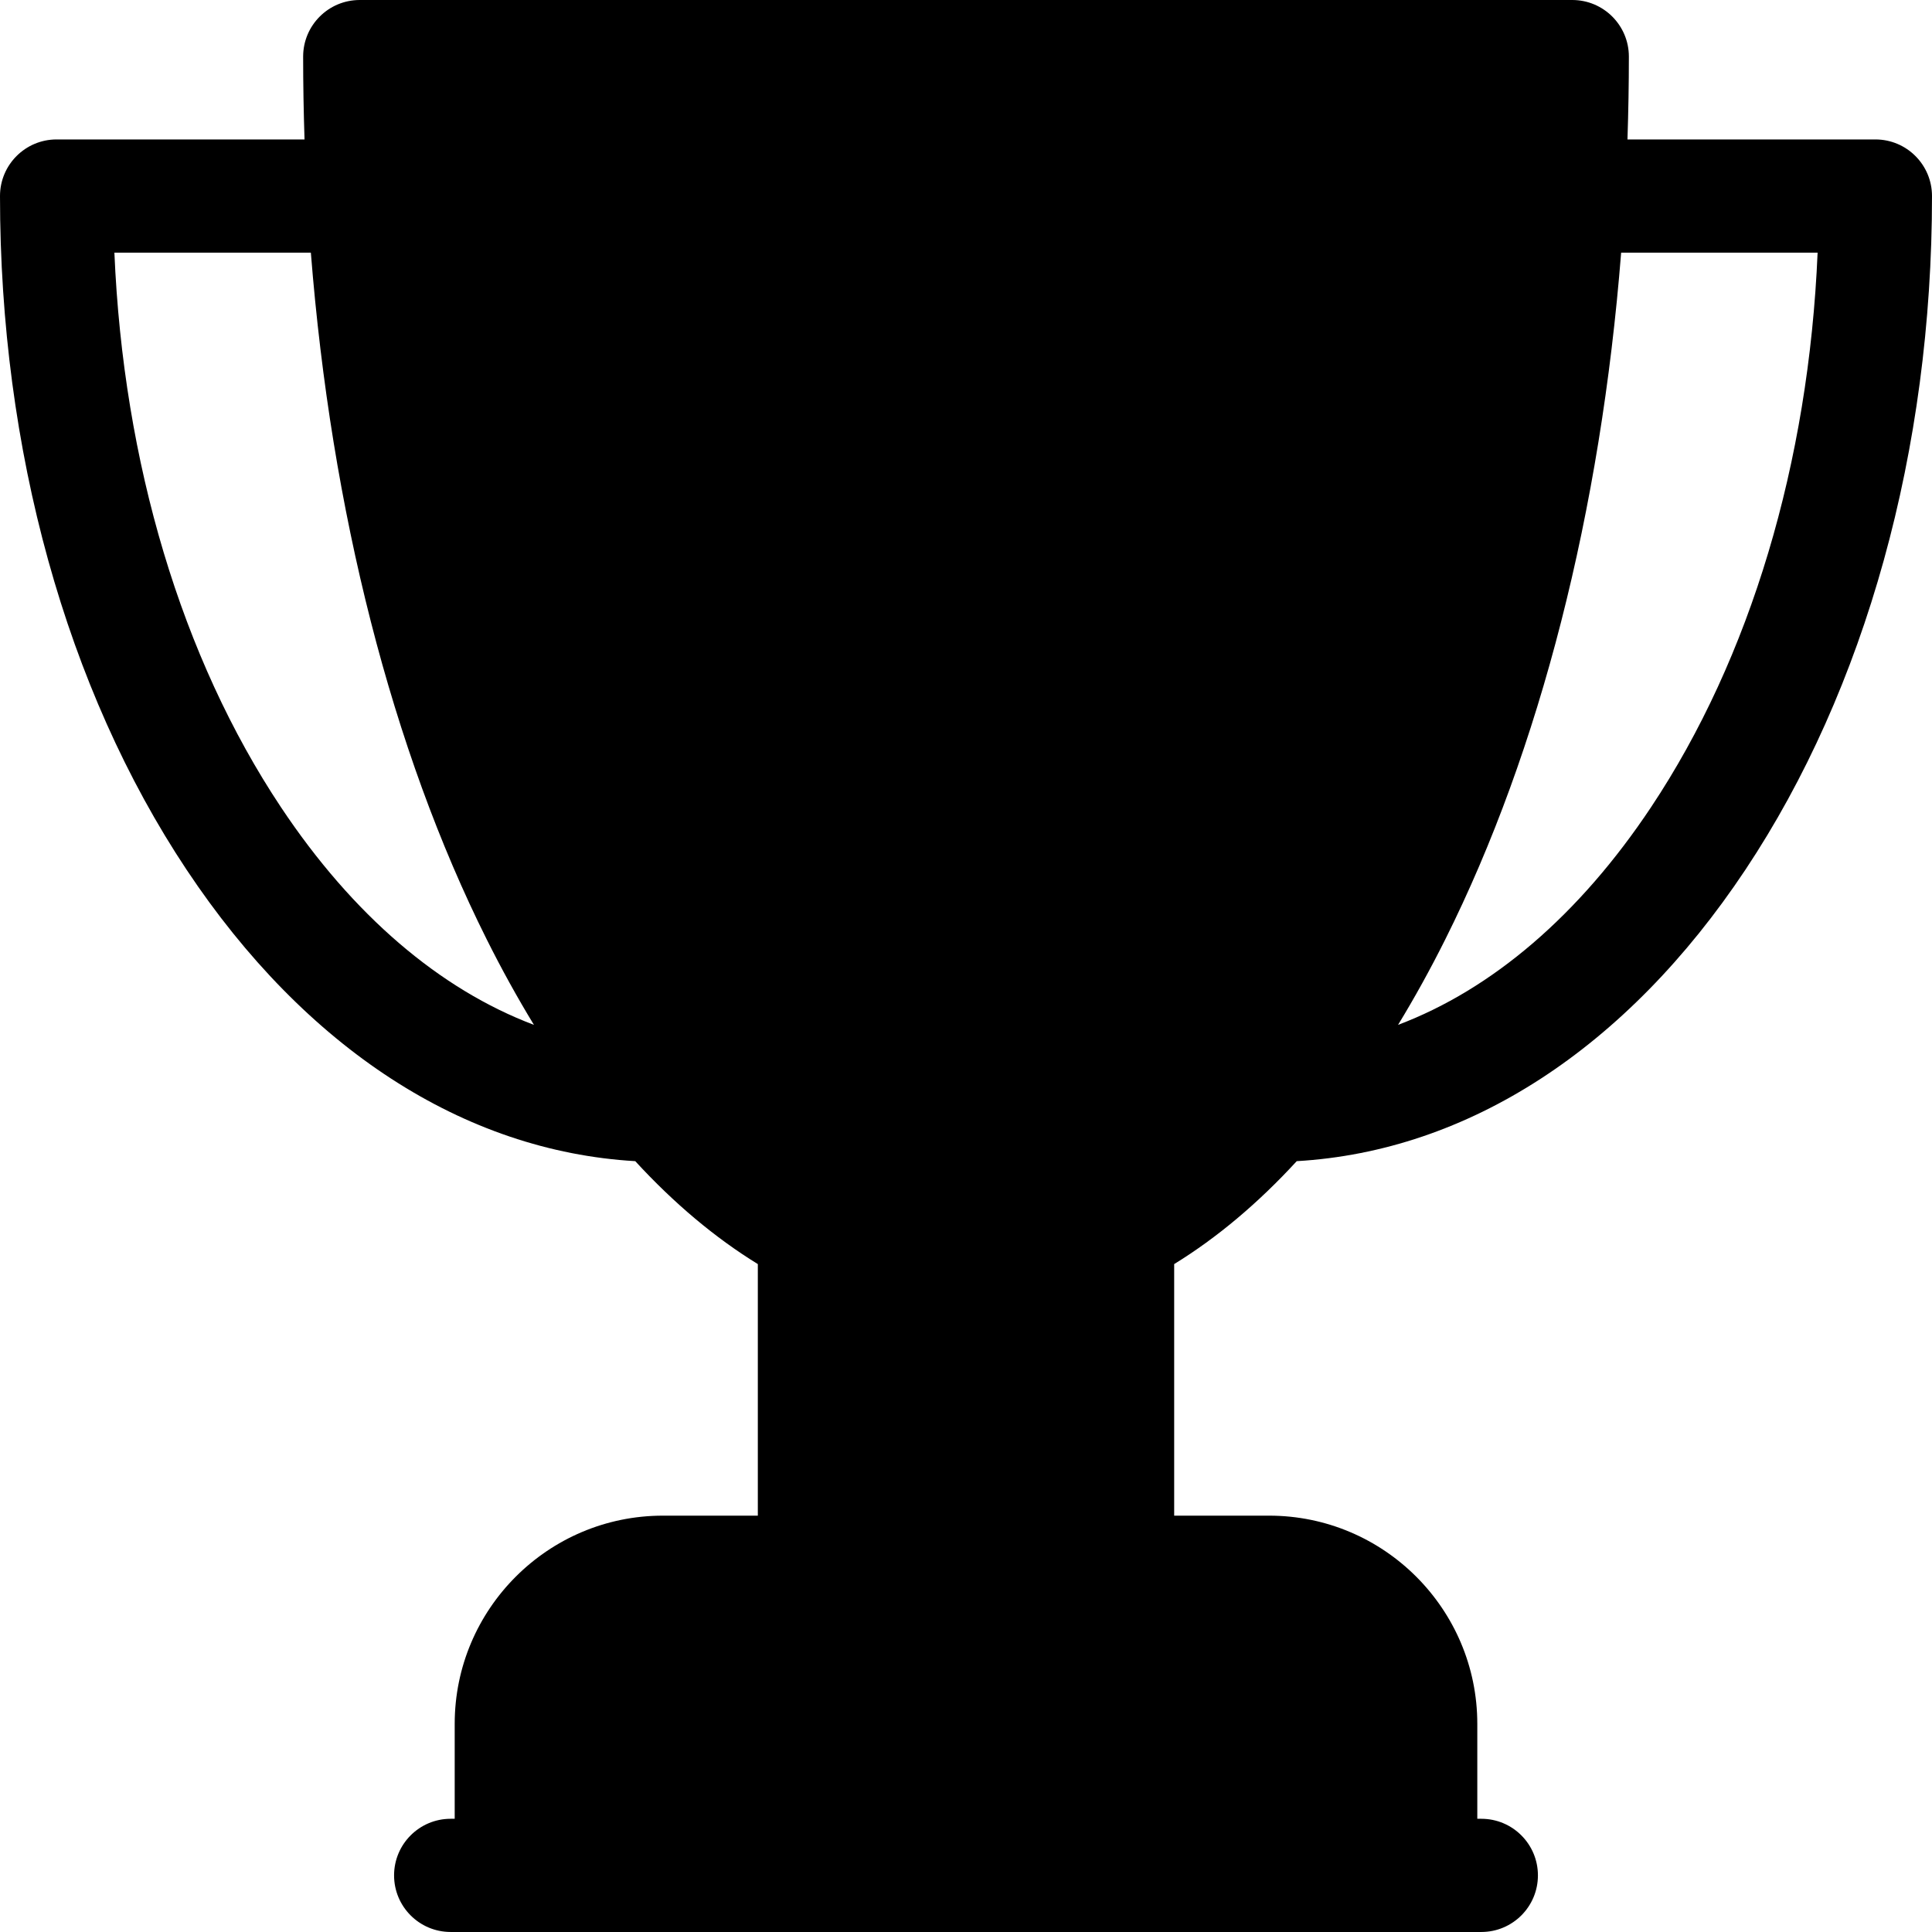
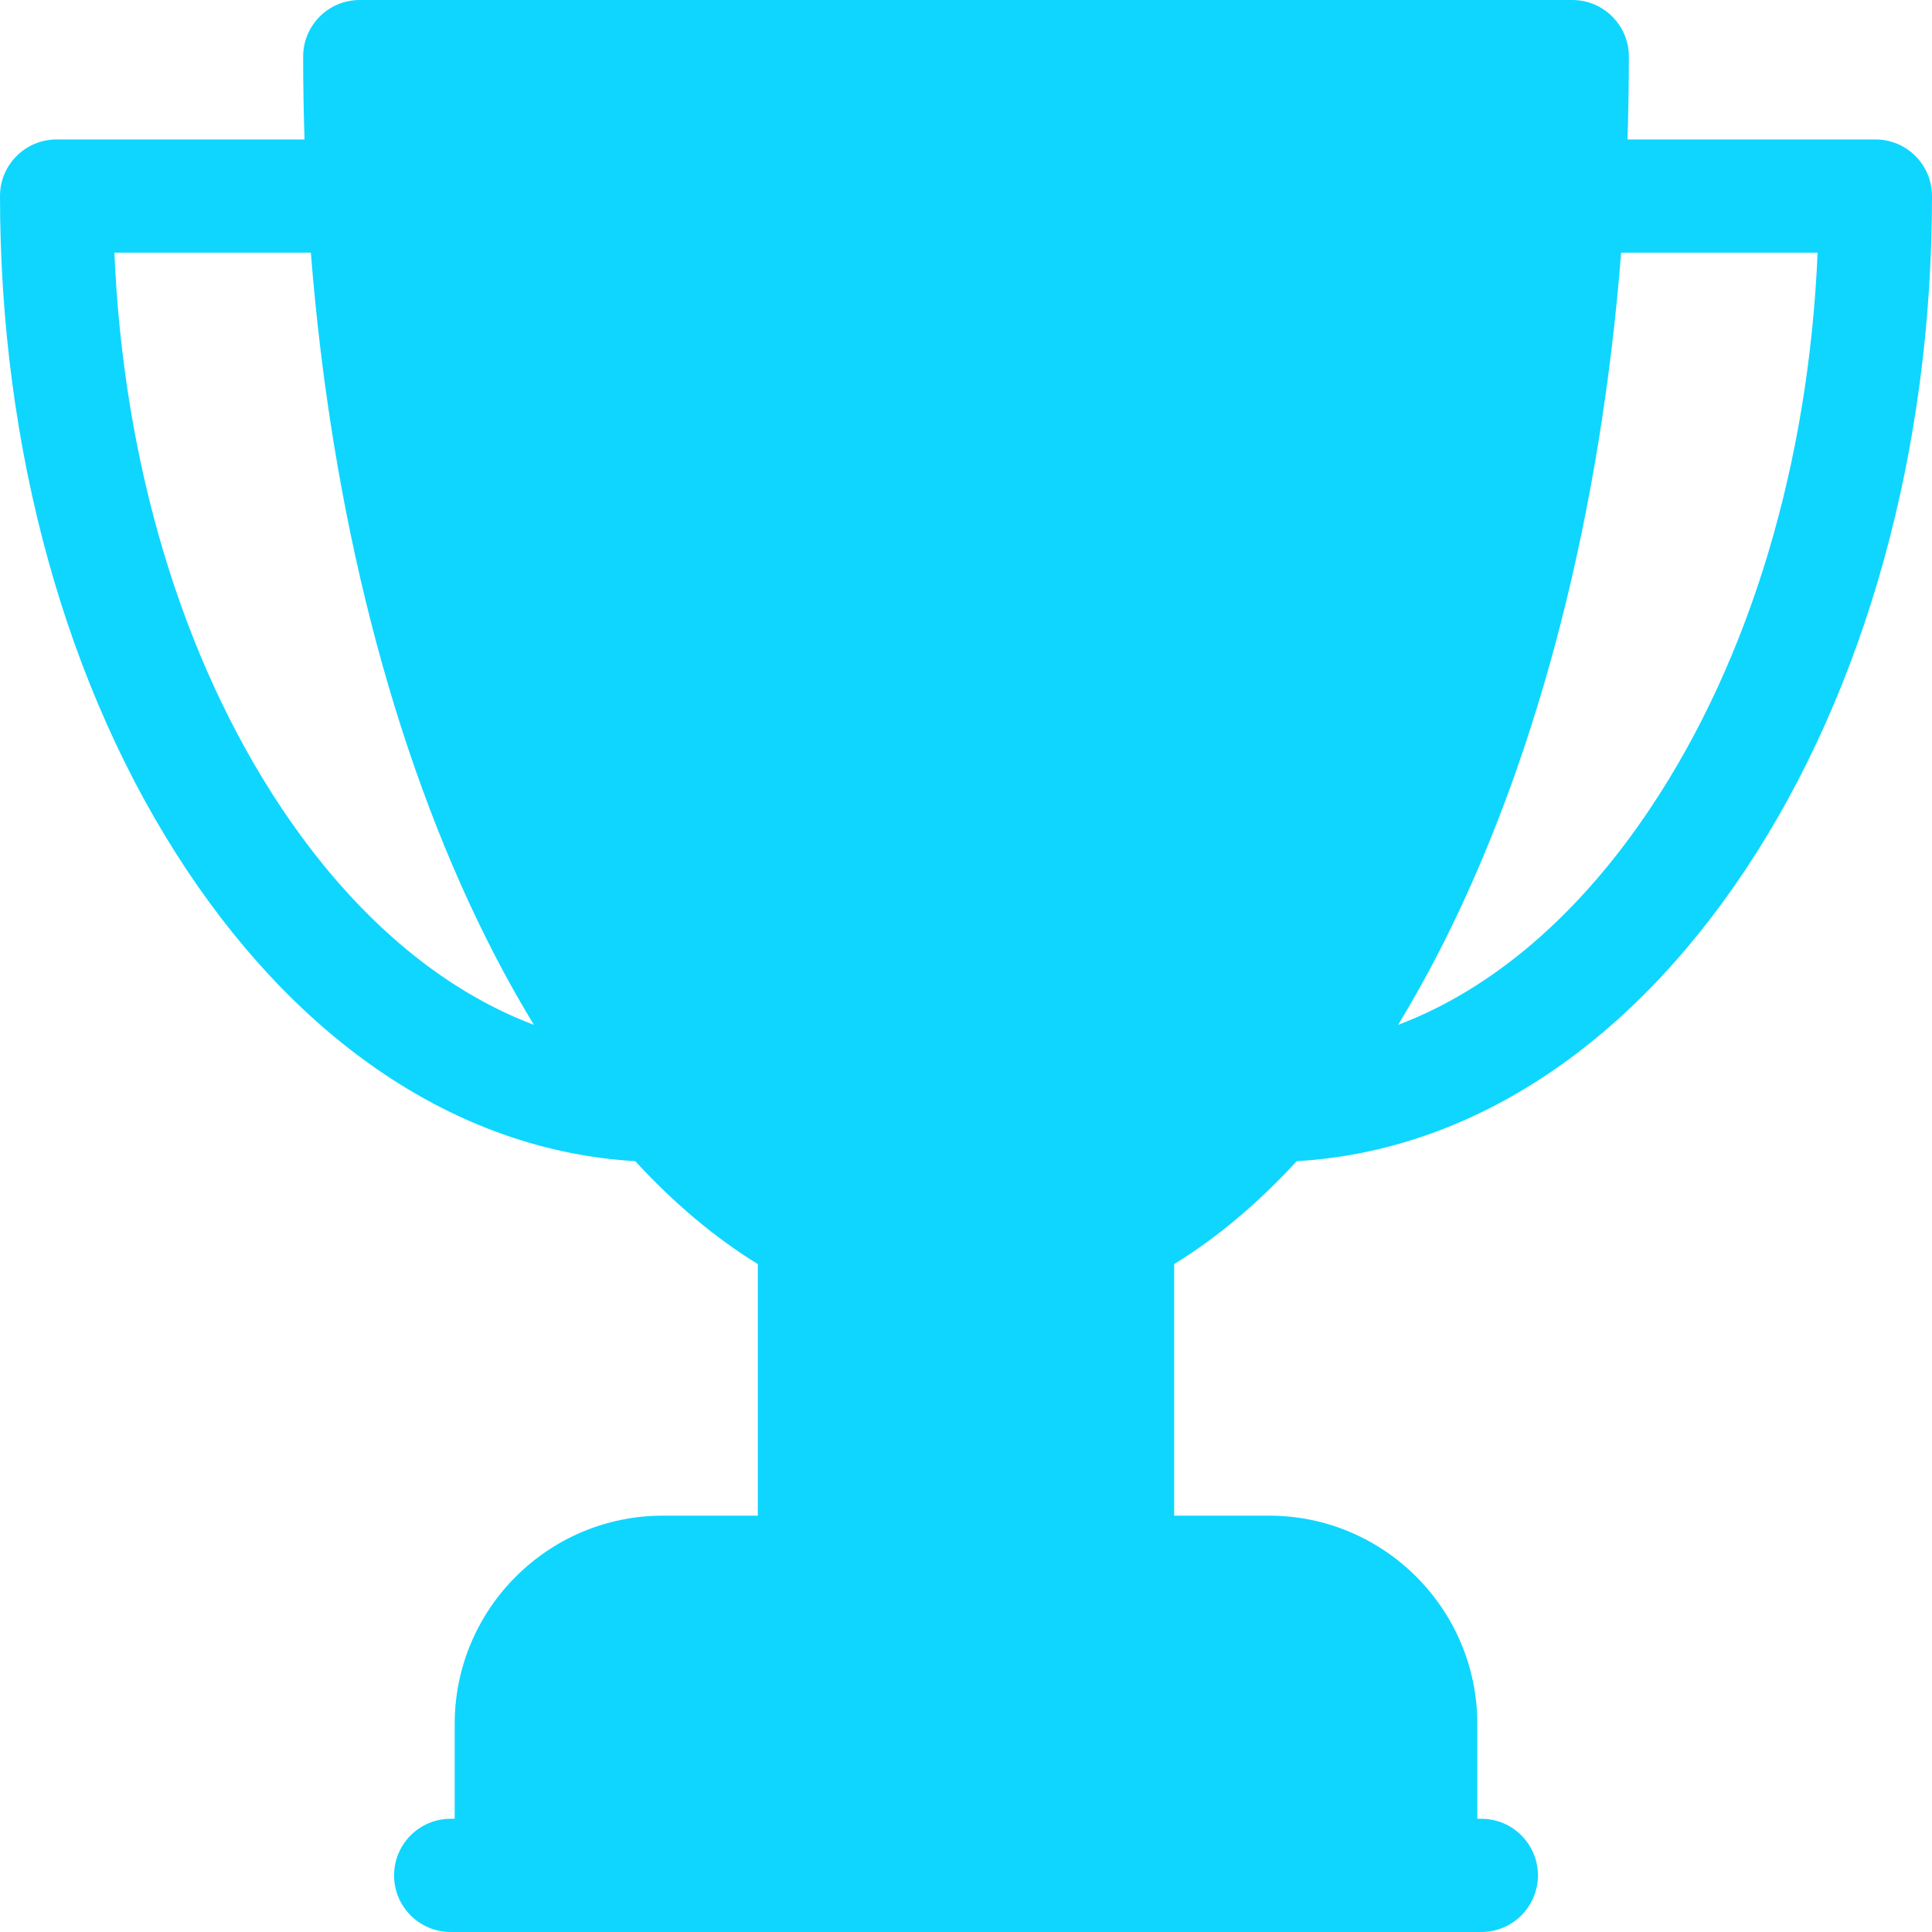
<svg xmlns="http://www.w3.org/2000/svg" height="512pt" version="1.1" viewBox="0 0 512 512" width="512pt">
  <g id="surface1">
-     <path d="M 497 36.953 L 431.297 36.953 C 431.535 29.676 431.668 22.355 431.668 15 C 431.668 6.715 424.949 0 416.668 0 L 95.336 0 C 87.051 0 80.336 6.715 80.336 15 C 80.336 22.355 80.465 29.676 80.703 36.953 L 15 36.953 C 6.715 36.953 0 43.668 0 51.953 C 0 119.164 17.566 182.574 49.461 230.508 C 80.988 277.895 122.984 305.074 168.348 307.719 C 178.633 318.91 189.508 328.035 200.832 334.996 L 200.832 401.664 L 175.668 401.664 C 145.246 401.664 120.5 426.414 120.5 456.832 L 120.5 481.996 L 119.434 481.996 C 111.148 481.996 104.434 488.715 104.434 496.996 C 104.434 505.281 111.148 511.996 119.434 511.996 L 392.566 511.996 C 400.852 511.996 407.566 505.281 407.566 496.996 C 407.566 488.715 400.852 481.996 392.566 481.996 L 391.5 481.996 L 391.5 456.832 C 391.5 426.414 366.75 401.664 336.332 401.664 L 311.168 401.664 L 311.168 334.996 C 322.492 328.035 333.363 318.91 343.648 307.719 C 389.016 305.074 431.008 277.895 462.539 230.508 C 494.434 182.574 512 119.164 512 51.953 C 512 43.668 505.281 36.953 497 36.953 Z M 74.438 213.891 C 48.129 174.352 32.672 122.645 30.316 66.953 L 82.379 66.953 C 87.789 135.414 103.859 198.691 128.977 248.926 C 132.977 256.926 137.16 264.48 141.5 271.602 C 116.551 262.18 93.461 242.484 74.438 213.891 Z M 437.562 213.891 C 418.539 242.484 395.449 262.18 370.5 271.602 C 374.844 264.48 379.023 256.926 383.023 248.926 C 408.141 198.691 424.207 135.414 429.621 66.953 L 481.684 66.953 C 479.328 122.645 463.871 174.352 437.562 213.891 Z M 437.562 213.891 " style=" stroke:none;fill-rule:nonzero;fill:rgb(0%,0%,0%);fill-opacity:1;" />
+     <path d="M 497 36.953 L 431.297 36.953 C 431.535 29.676 431.668 22.355 431.668 15 C 431.668 6.715 424.949 0 416.668 0 L 95.336 0 C 87.051 0 80.336 6.715 80.336 15 C 80.336 22.355 80.465 29.676 80.703 36.953 L 15 36.953 C 6.715 36.953 0 43.668 0 51.953 C 0 119.164 17.566 182.574 49.461 230.508 C 80.988 277.895 122.984 305.074 168.348 307.719 C 178.633 318.91 189.508 328.035 200.832 334.996 L 200.832 401.664 L 175.668 401.664 C 145.246 401.664 120.5 426.414 120.5 456.832 L 120.5 481.996 L 119.434 481.996 C 111.148 481.996 104.434 488.715 104.434 496.996 C 104.434 505.281 111.148 511.996 119.434 511.996 L 392.566 511.996 C 400.852 511.996 407.566 505.281 407.566 496.996 C 407.566 488.715 400.852 481.996 392.566 481.996 L 391.5 481.996 L 391.5 456.832 C 391.5 426.414 366.75 401.664 336.332 401.664 L 311.168 401.664 L 311.168 334.996 C 322.492 328.035 333.363 318.91 343.648 307.719 C 389.016 305.074 431.008 277.895 462.539 230.508 C 494.434 182.574 512 119.164 512 51.953 C 512 43.668 505.281 36.953 497 36.953 Z M 74.438 213.891 C 48.129 174.352 32.672 122.645 30.316 66.953 L 82.379 66.953 C 87.789 135.414 103.859 198.691 128.977 248.926 C 132.977 256.926 137.16 264.48 141.5 271.602 C 116.551 262.18 93.461 242.484 74.438 213.891 Z M 437.562 213.891 C 418.539 242.484 395.449 262.18 370.5 271.602 C 374.844 264.48 379.023 256.926 383.023 248.926 C 408.141 198.691 424.207 135.414 429.621 66.953 L 481.684 66.953 C 479.328 122.645 463.871 174.352 437.562 213.891 Z M 437.562 213.891 " style=" stroke:none;fill-rule:nonzero;fill:#0ed6ff;fill-opacity:1;" />
  </g>
</svg>
